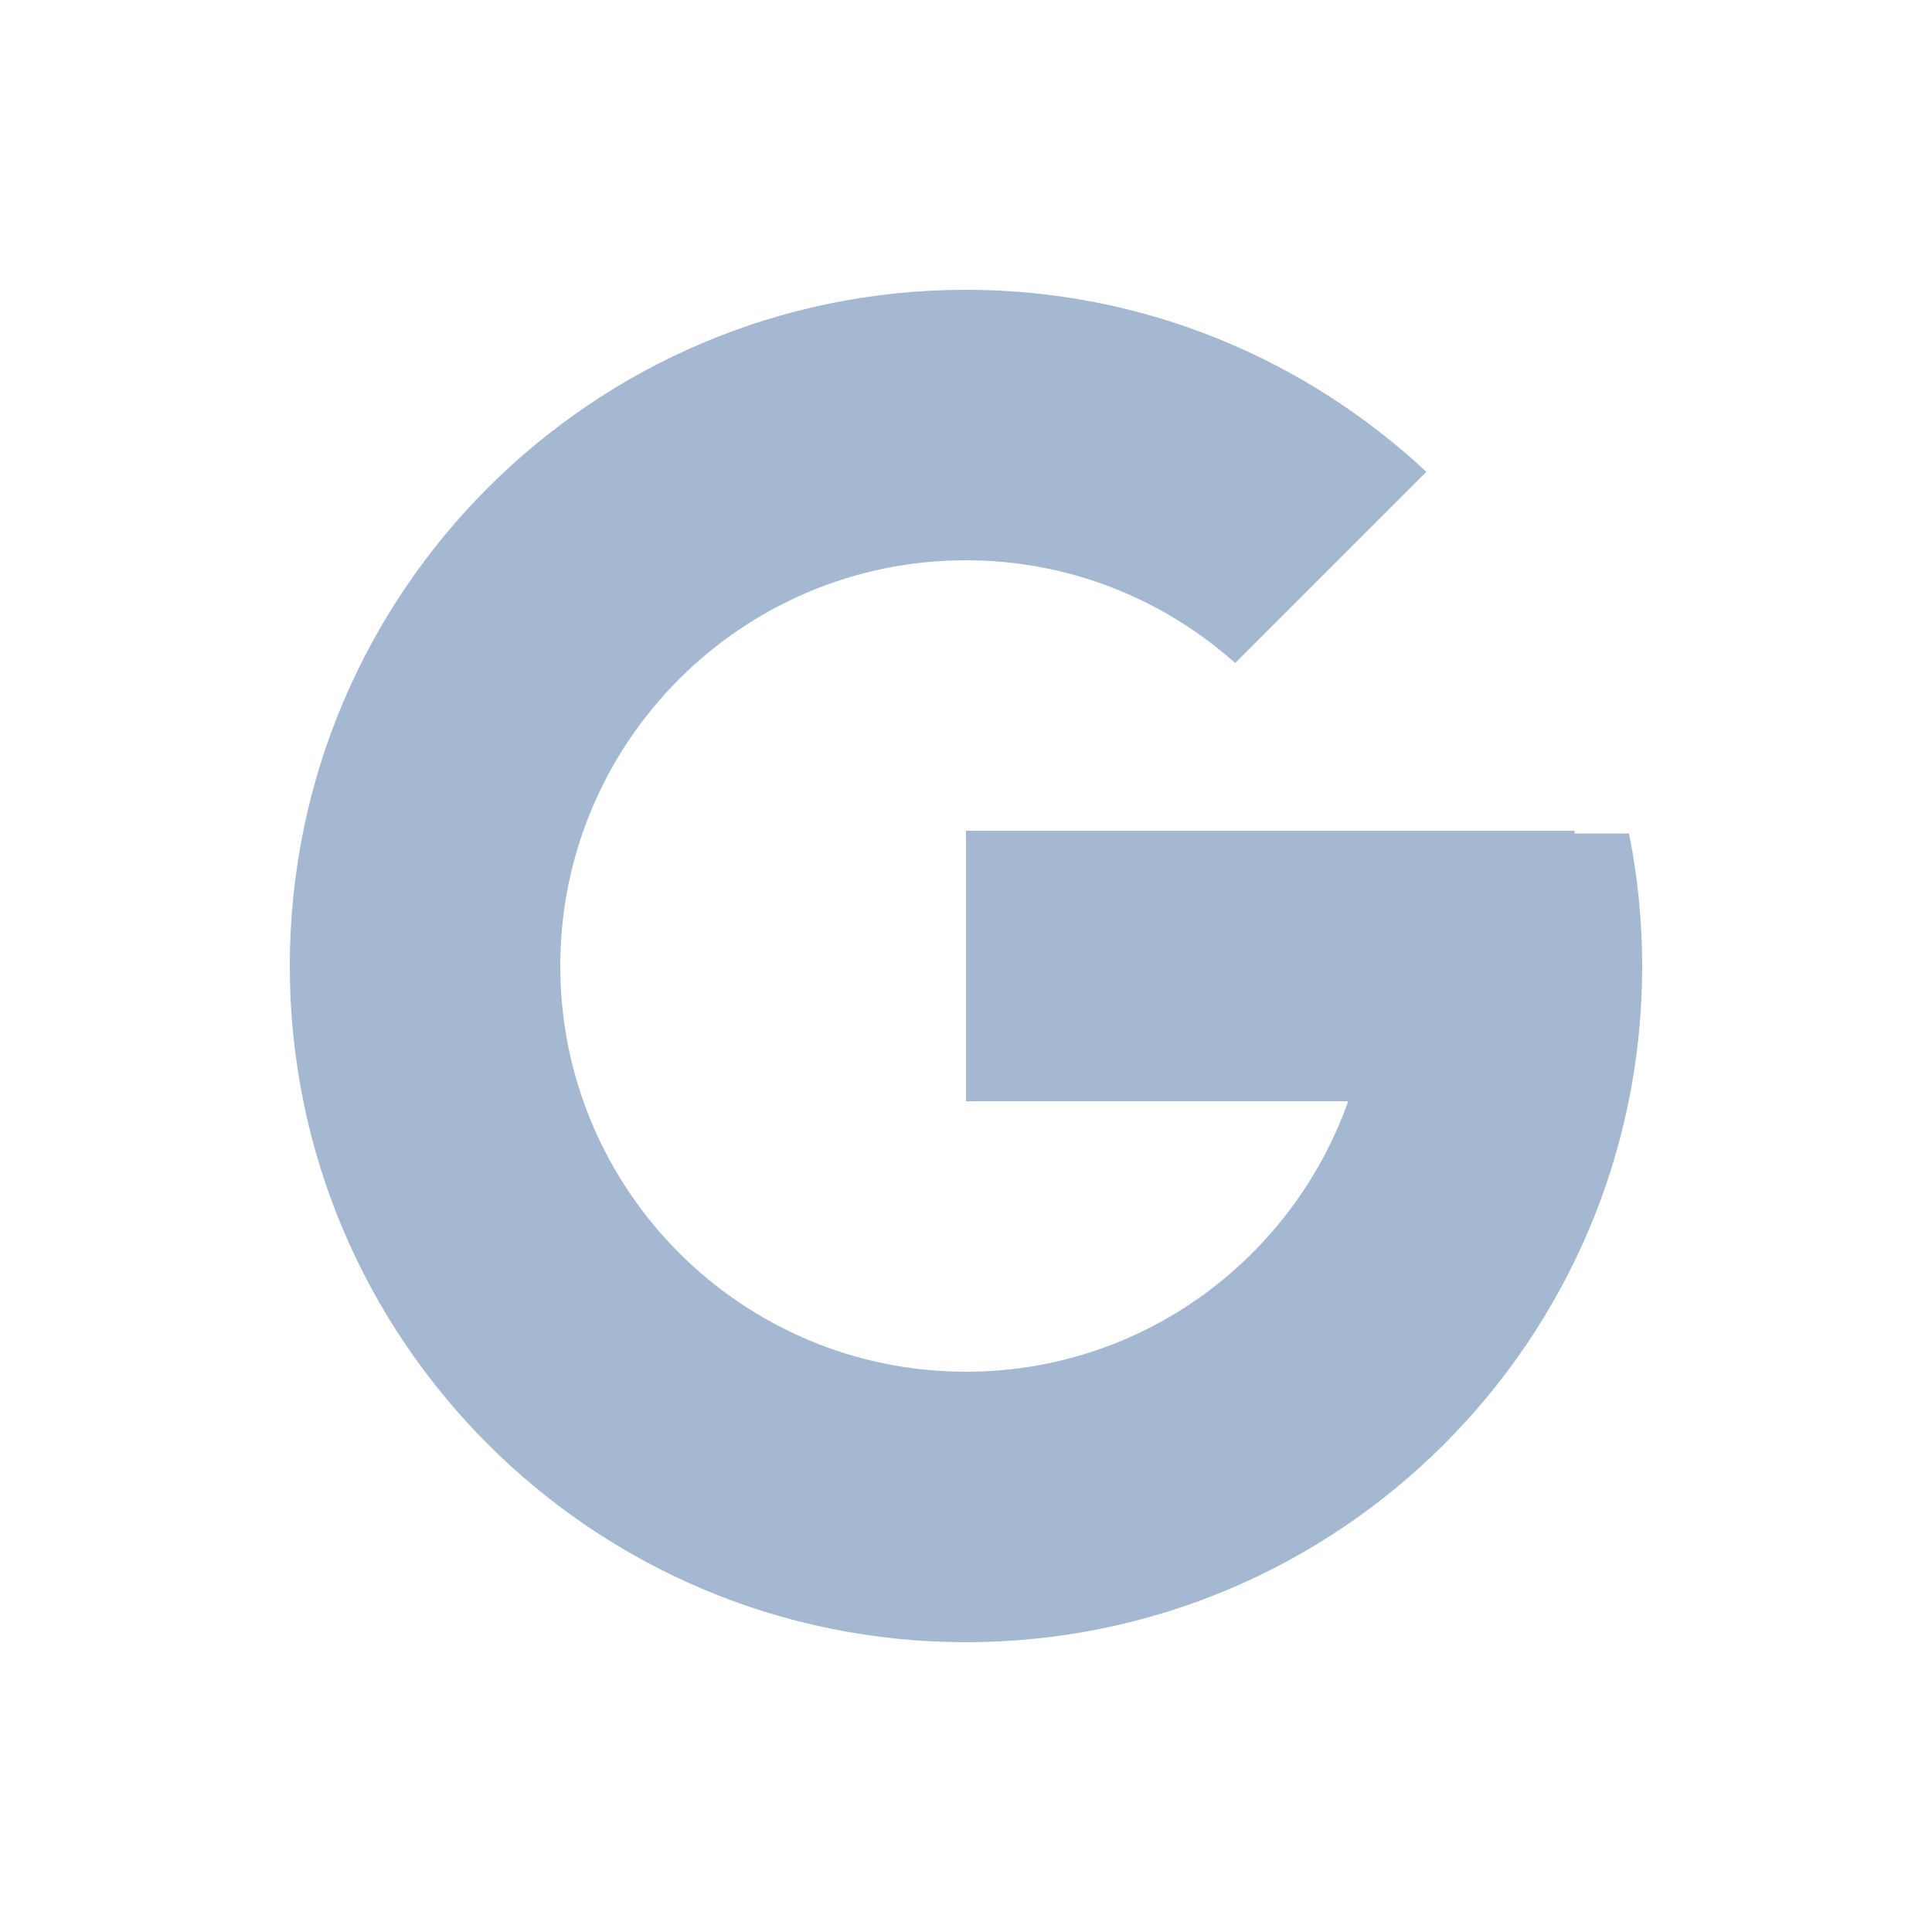
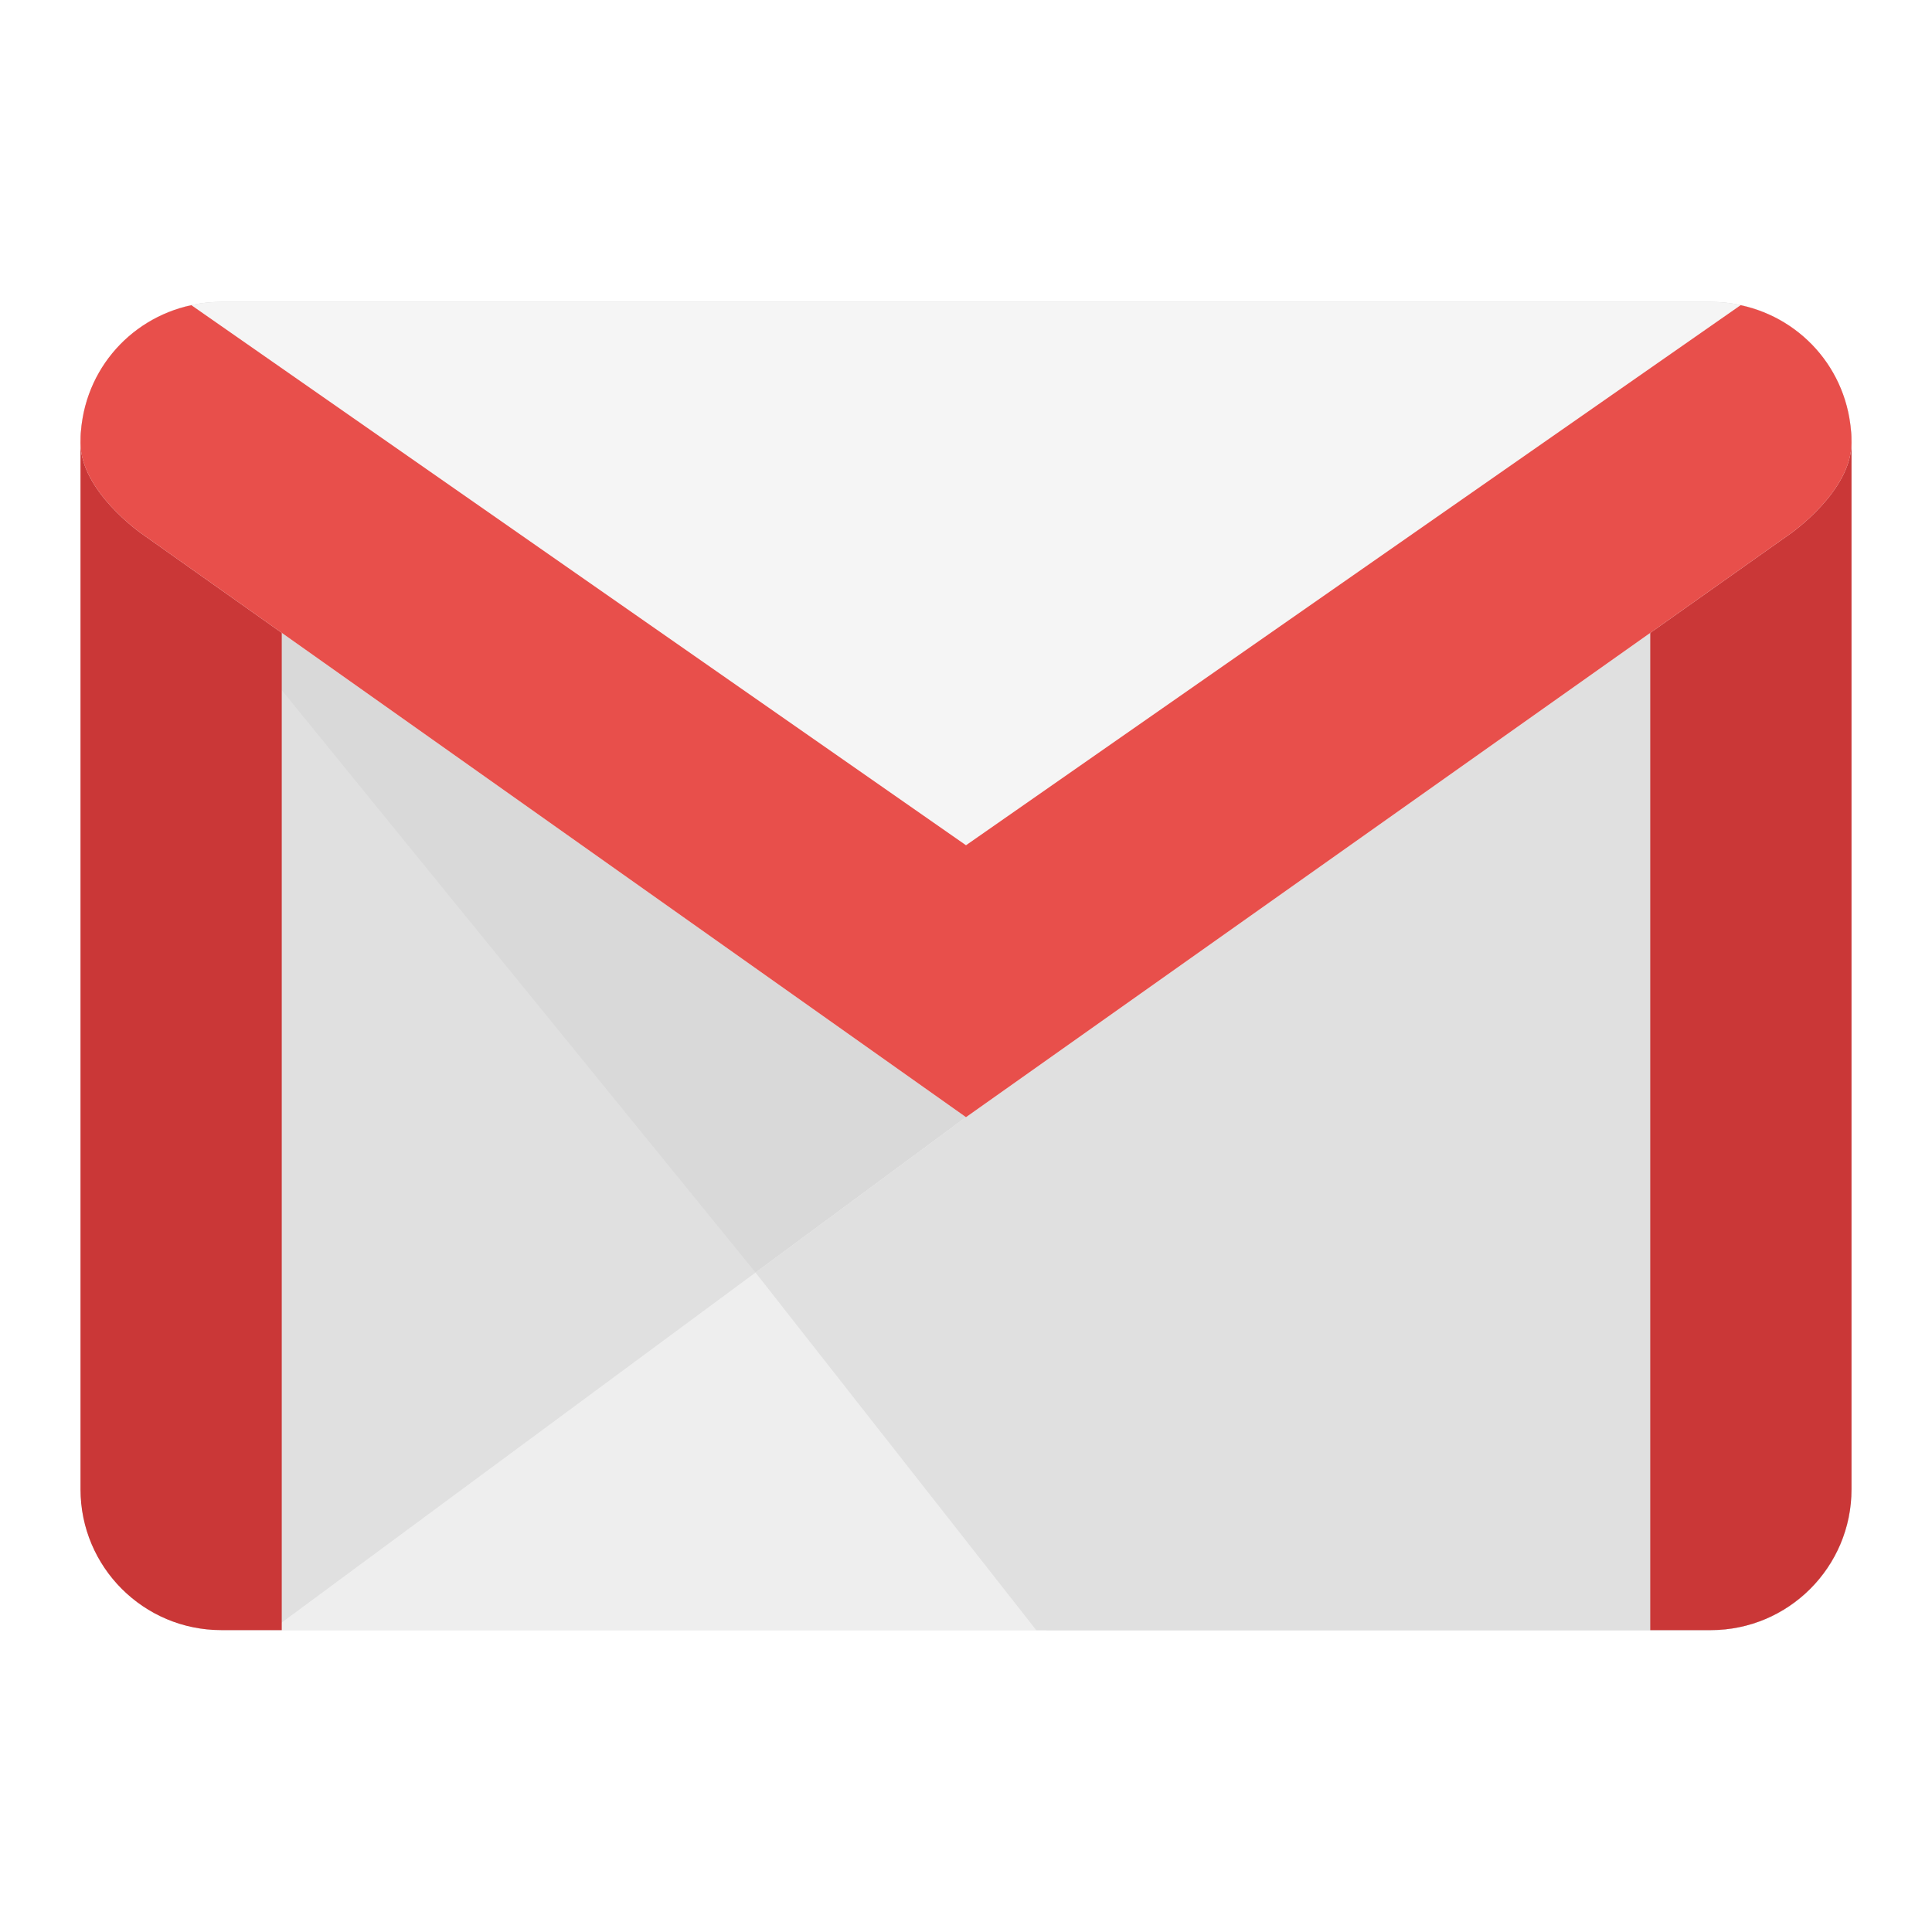
- <svg xmlns="http://www.w3.org/2000/svg" width="24" height="24" viewBox="0 0 24 24" fill="none">
-   <path fill-rule="evenodd" clip-rule="evenodd" d="M20.236 10.354H19.56V10.32H12V13.68H16.748C16.054 15.636 14.194 17.04 12 17.04C9.216 17.04 6.96 14.784 6.96 12C6.96 9.216 9.216 6.96 12 6.96C13.285 6.96 14.454 7.444 15.344 8.236L17.719 5.861C16.22 4.463 14.213 3.6 12 3.6C7.36 3.6 3.6 7.36 3.6 12C3.6 16.64 7.36 20.4 12 20.4C16.64 20.4 20.4 16.64 20.4 12C20.4 11.437 20.343 10.888 20.236 10.354Z" fill="#A4B8D1" />
+ <svg xmlns="http://www.w3.org/2000/svg" viewBox="0 0 48 48">
+   <path fill="#e0e0e0" d="M5.5,40.5h37c1.933,0,3.5-1.567,3.5-3.5V11c0-1.933-1.567-3.5-3.5-3.5h-37C3.567,7.5,2,9.067,2,11v26C2,38.933,3.567,40.5,5.5,40.5z" />
+   <path fill="#d9d9d9" d="M26,40.5h16.5c1.933,0,3.5-1.567,3.5-3.5V11c0-1.933-1.567-3.5-3.5-3.5h-37C3.567,7.5,2,9.067,2,11L26,40.5z" />
+   <path fill="#eee" d="M6.745,40.5H42.5c1.933,0,3.5-1.567,3.5-3.5V11.5L6.745,40.5z" />
+   <path fill="#e0e0e0" d="M25.745,40.5H42.5c1.933,0,3.5-1.567,3.5-3.5V11.5L18.771,31.616L25.745,40.5z" />
+   <path fill="#ca3737" d="M42.5,9.5h-37C3.567,9.5,2,9.067,2,11v26c0,1.933,1.567,3.5,3.5,3.5H7V12h34v28.5h1.5c1.933,0,3.5-1.567,3.5-3.5V11C46,9.067,44.433,9.5,42.5,9.5z" />
+   <path fill="#f5f5f5" d="M42.5,7.5H24H5.5C3.567,7.5,2,9.036,2,11c0,1.206,1.518,2.258,1.518,2.258L24,27.756l20.482-14.497c0,0,1.518-1.053,1.518-2.258C46,9.036,44.433,7.5,42.5,7.5z" />
+   <path fill="#e84f4b" d="M43.246,7.582L24,21L4.754,7.582C3.18,7.919,2,9.297,2,11c0,1.206,1.518,2.258,1.518,2.258L24,27.756l20.482-14.497c0,0,1.518-1.053,1.518-2.258C46,9.297,44.82,7.919,43.246,7.582z" />
</svg>
